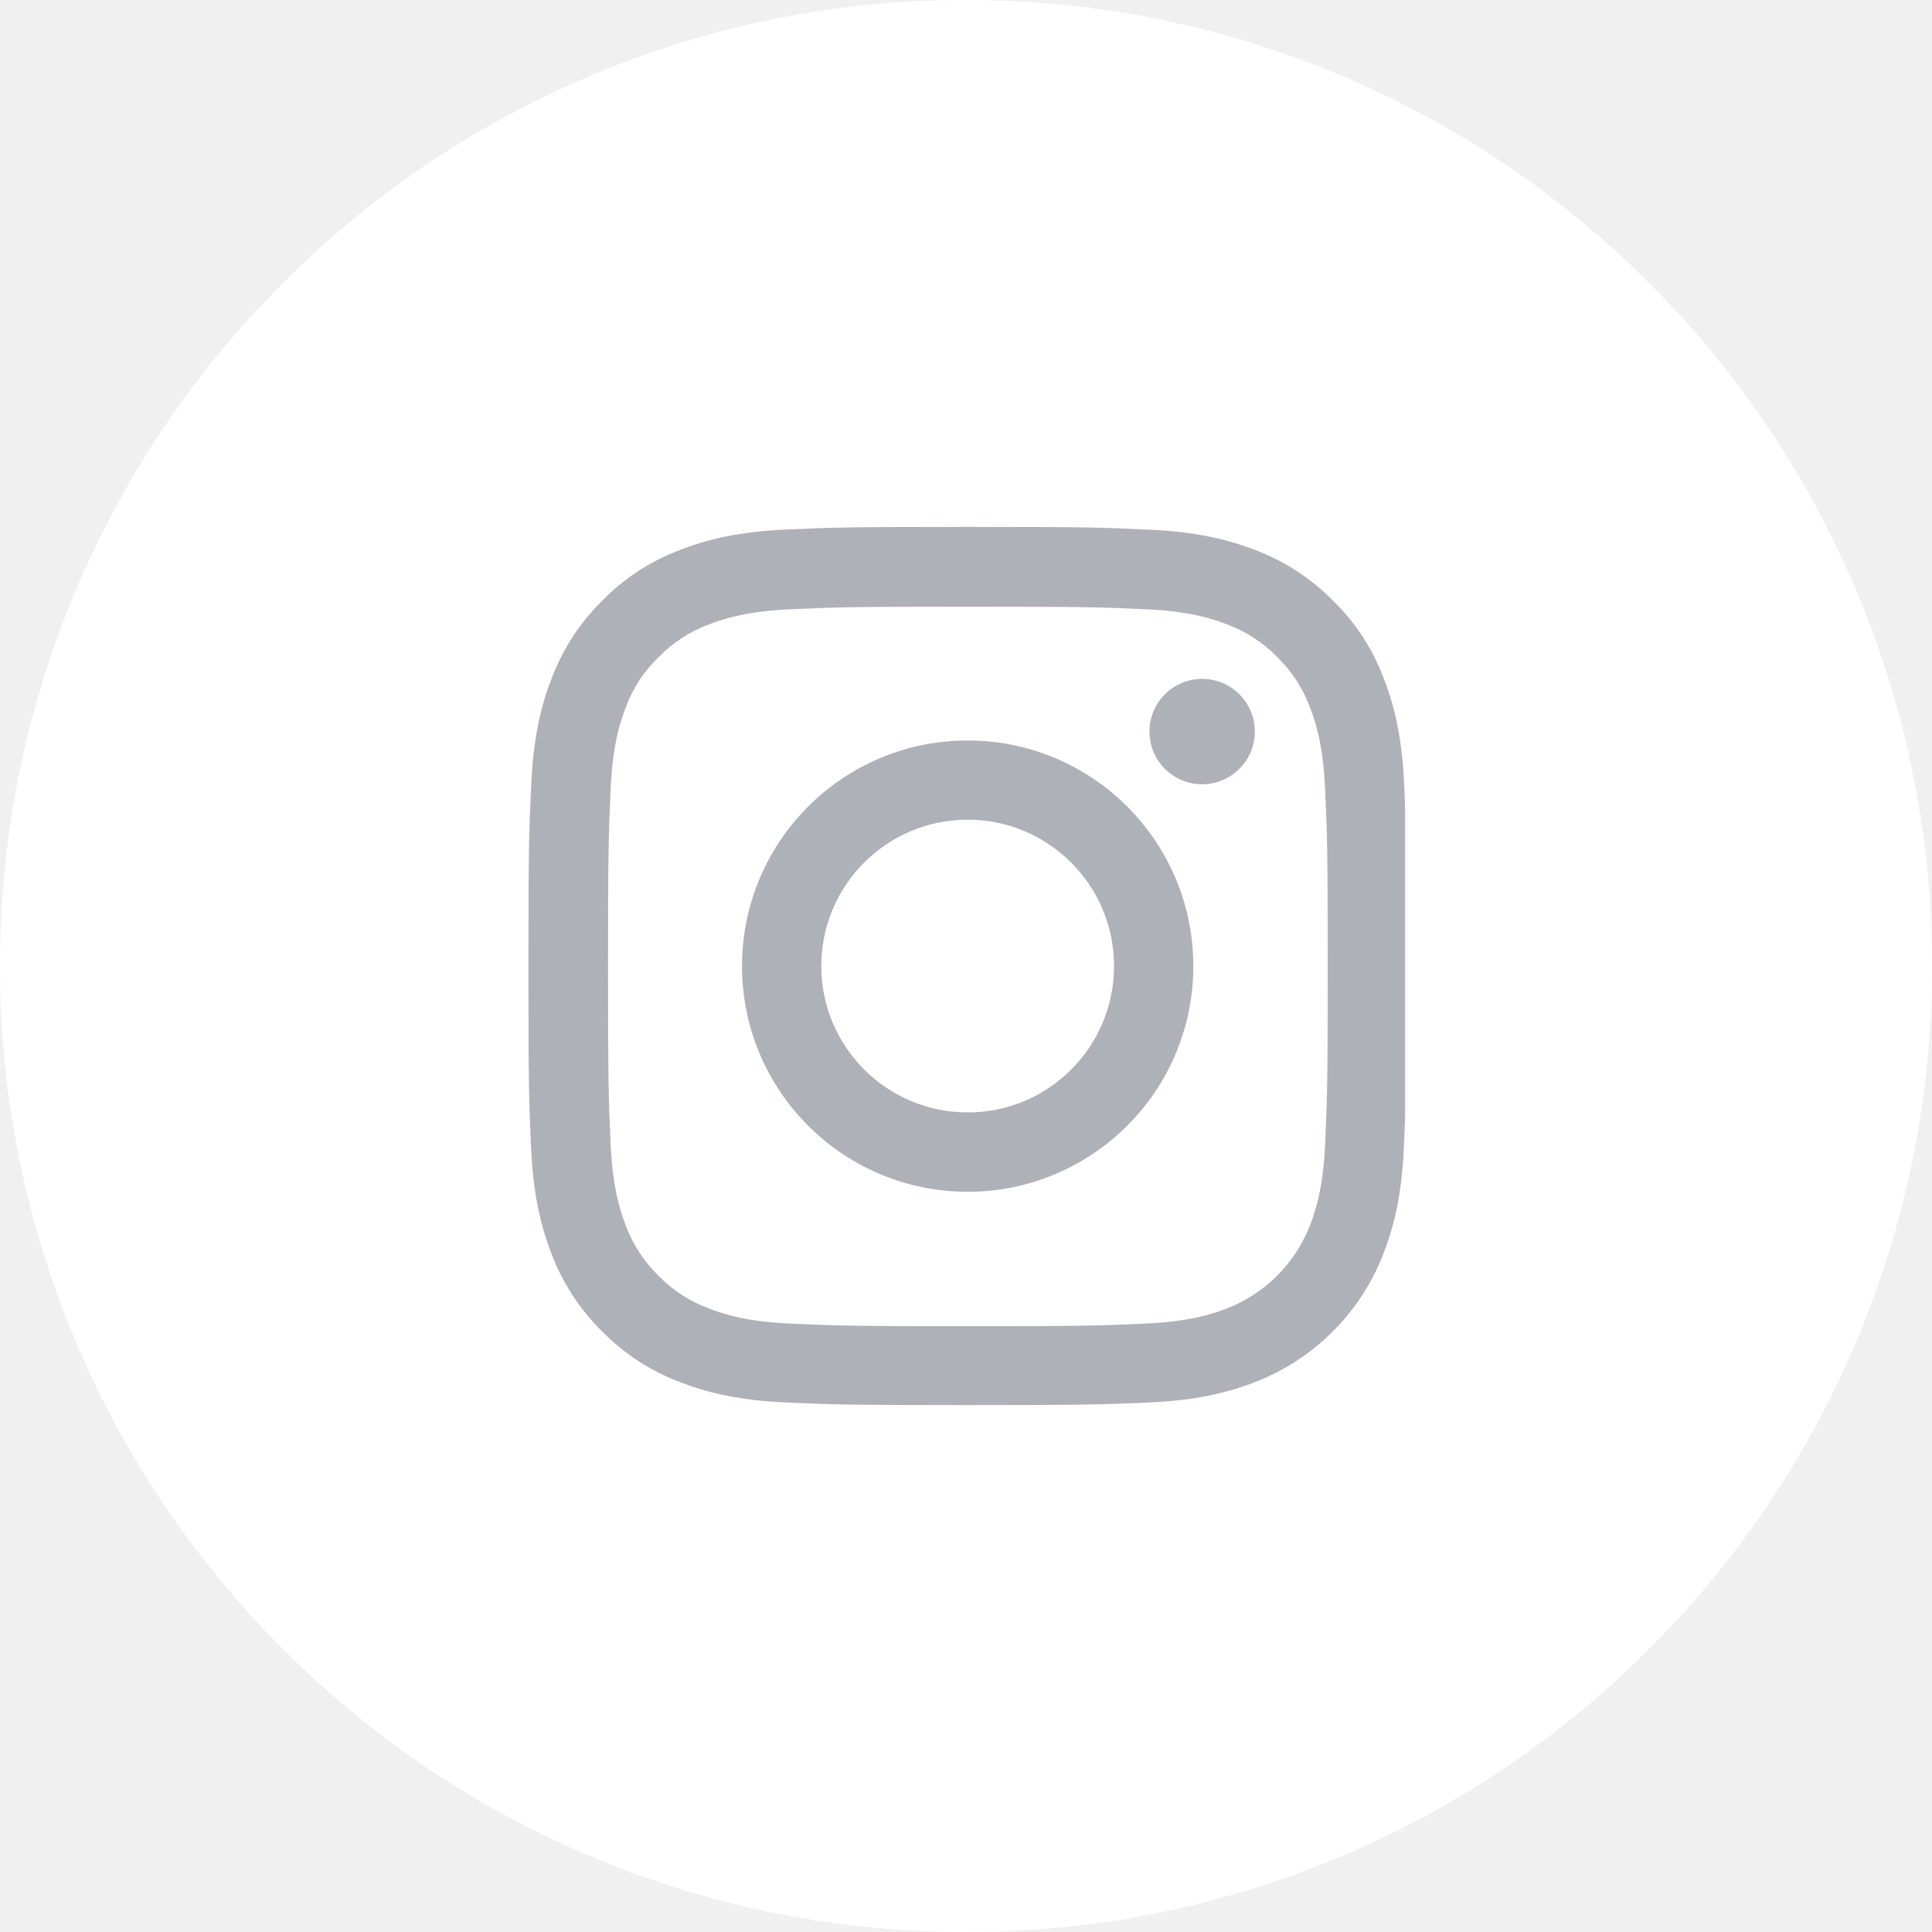
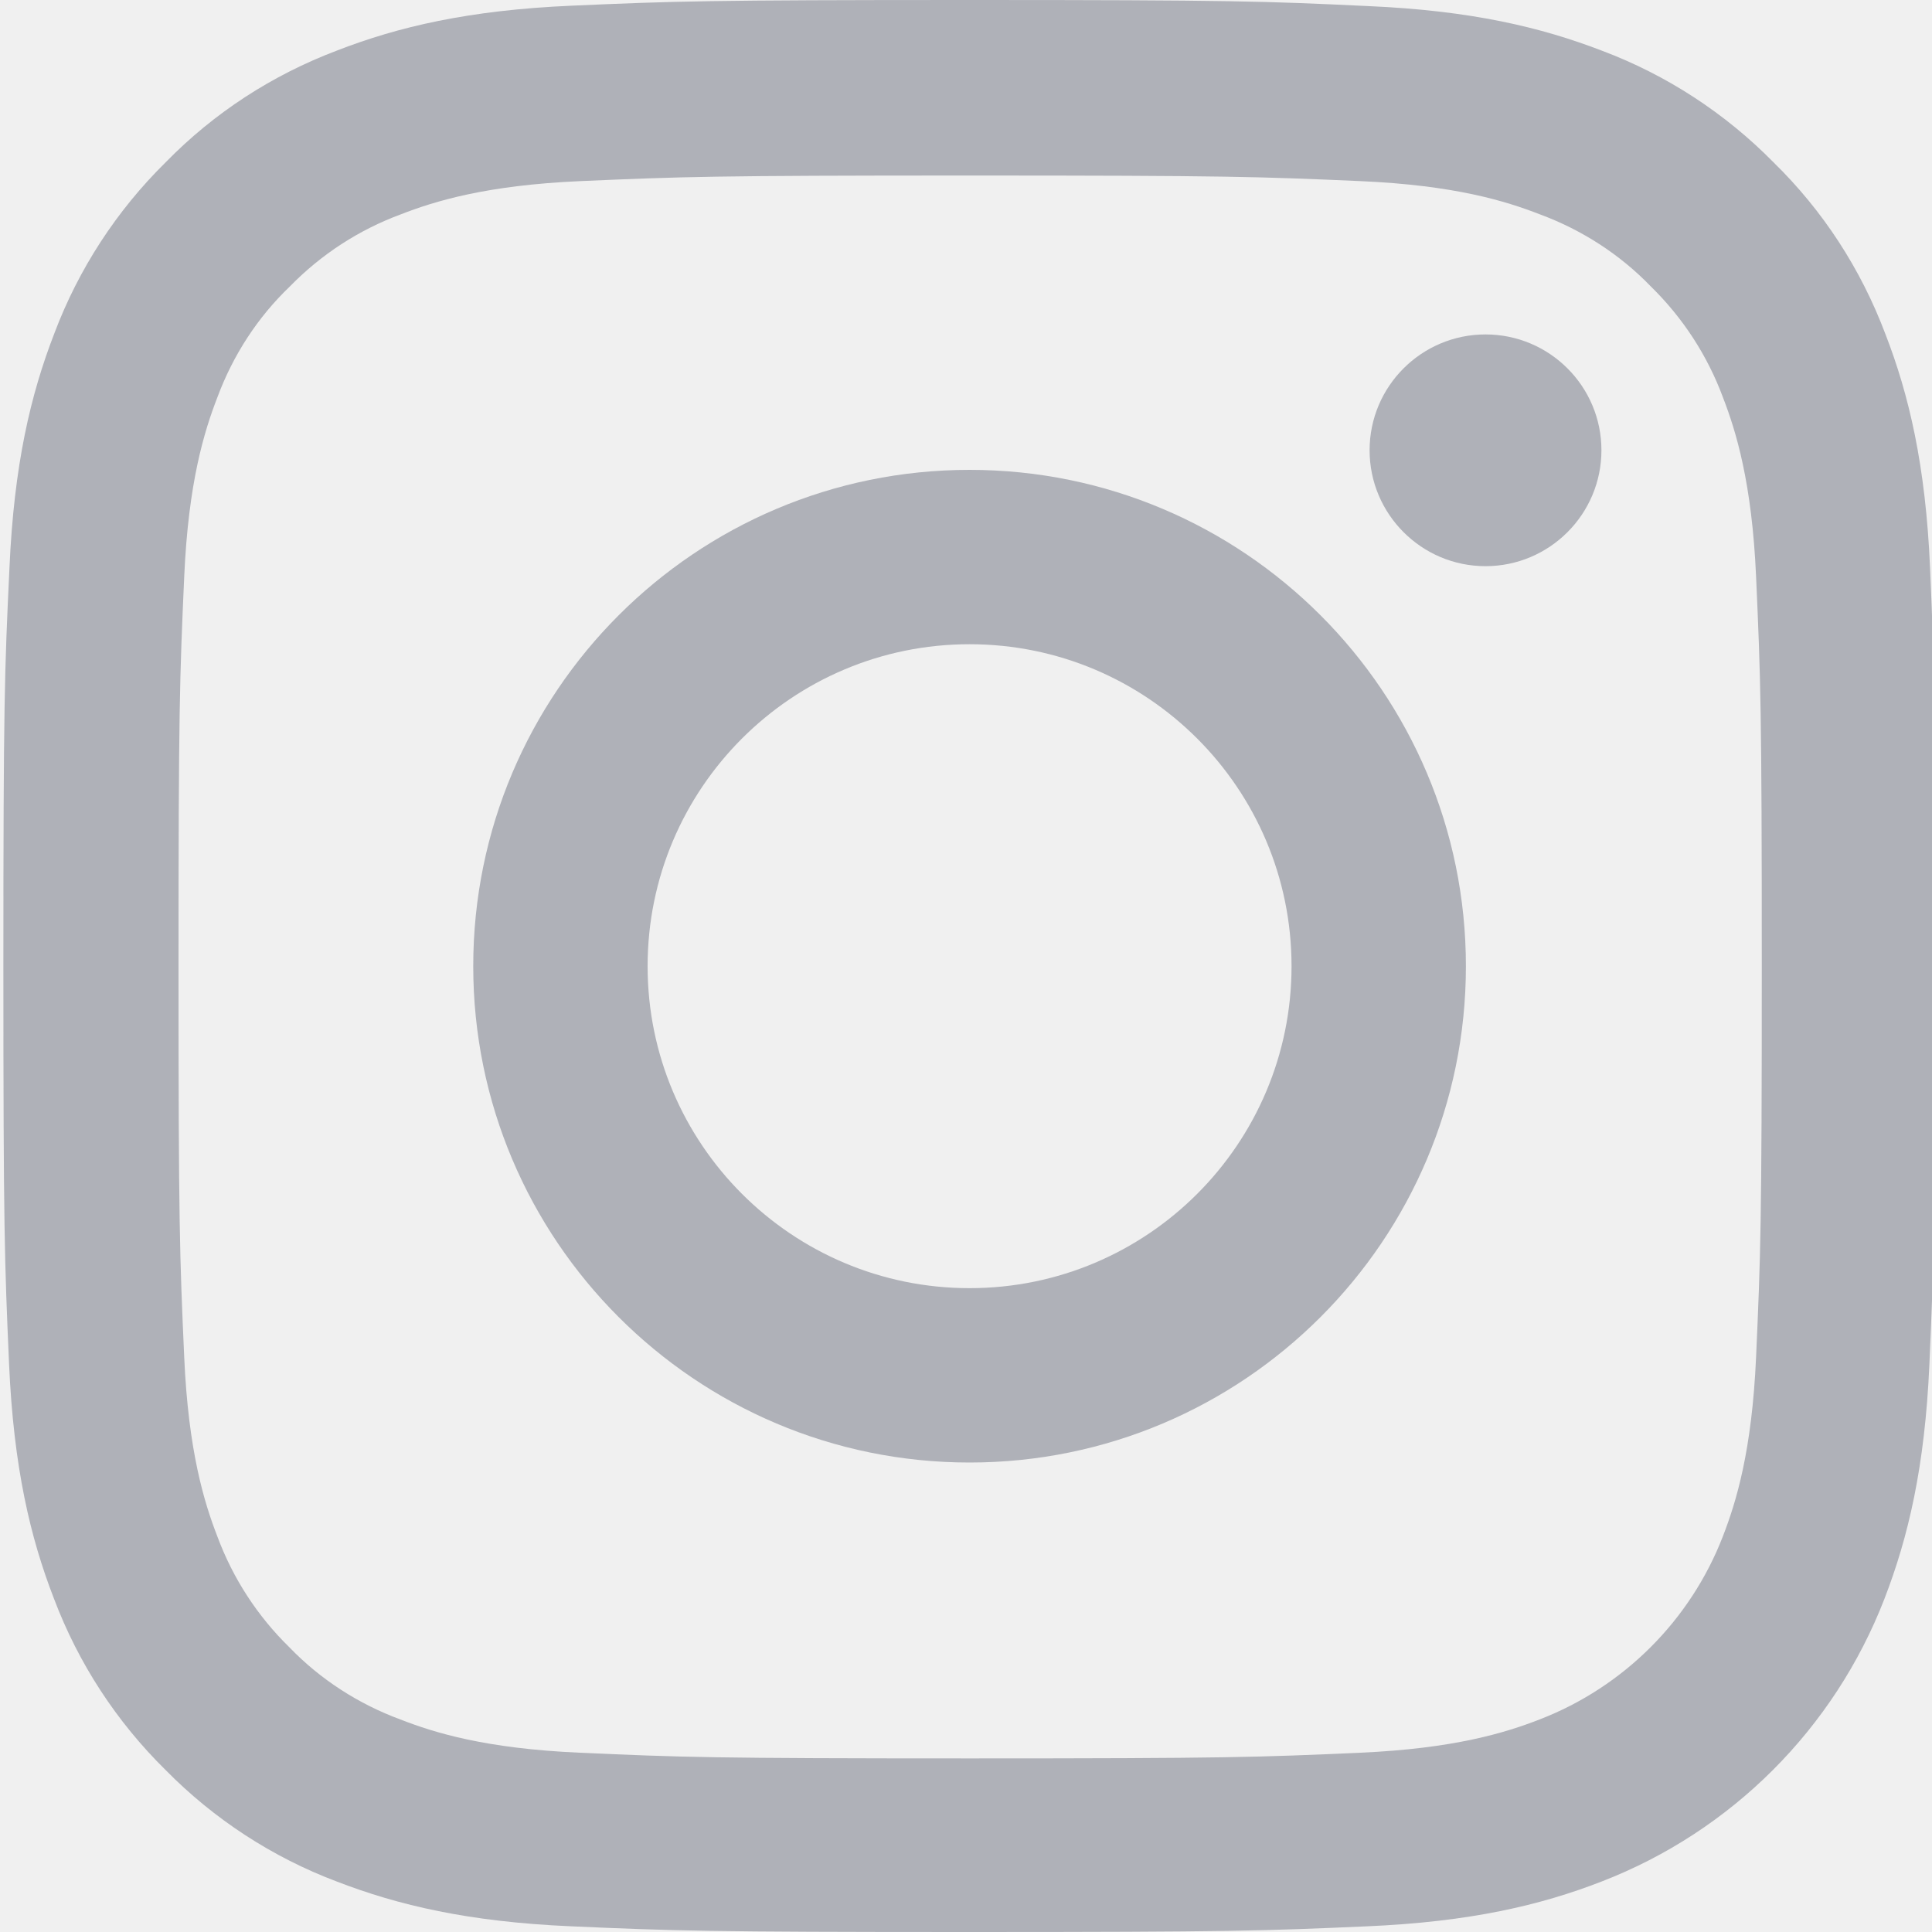
- <svg xmlns="http://www.w3.org/2000/svg" width="44" height="44" fill="none">
-   <path d="M44 22a21.931 21.931 0 01-6.444 15.556A21.931 21.931 0 0122 44a21.931 21.931 0 01-15.556-6.444A21.931 21.931 0 010 22 21.931 21.931 0 016.444 6.444 21.931 21.931 0 0122 0a21.931 21.931 0 0115.556 6.444A21.931 21.931 0 0144 22z" fill="#fff" />
-   <g clip-path="url(#clip0)" fill="#AFB1B8">
-     <path d="M31.98 17.88c-.046-1.063-.218-1.793-.464-2.426a4.881 4.881 0 00-1.157-1.774 4.922 4.922 0 00-1.77-1.153c-.637-.246-1.363-.418-2.426-.464-1.07-.051-1.41-.063-4.126-.063-2.715 0-3.055.012-4.122.059-1.063.046-1.793.219-2.426.465a4.879 4.879 0 00-1.774 1.156 4.923 4.923 0 00-1.152 1.77c-.247.637-.418 1.363-.465 2.426-.051 1.07-.063 1.41-.063 4.126 0 2.715.012 3.055.059 4.122.047 1.063.219 1.793.465 2.426a4.932 4.932 0 001.156 1.774c.5.508 1.106.902 1.77 1.152.637.247 1.364.419 2.426.465 1.067.047 1.407.059 4.122.059 2.716 0 3.055-.012 4.122-.059 1.063-.046 1.793-.218 2.426-.464a5.116 5.116 0 002.927-2.927c.246-.637.418-1.364.465-2.426.047-1.067.058-1.407.058-4.122s-.004-3.055-.05-4.122zm-1.8 8.166c-.044.977-.208 1.504-.344 1.855a3.318 3.318 0 01-1.9 1.9c-.35.136-.882.3-1.855.343-1.055.047-1.371.059-4.04.059-2.668 0-2.989-.012-4.04-.059-.977-.043-1.504-.207-1.856-.344a3.076 3.076 0 01-1.148-.746 3.109 3.109 0 01-.747-1.148c-.136-.352-.3-.883-.343-1.856-.047-1.055-.059-1.372-.059-4.04 0-2.669.012-2.99.059-4.04.043-.977.207-1.504.343-1.856a3.04 3.04 0 01.75-1.149 3.104 3.104 0 011.15-.746c.35-.136.882-.3 1.855-.344 1.055-.046 1.372-.058 4.04-.058 2.672 0 2.989.011 4.04.058.977.043 1.504.207 1.856.344.433.16.828.414 1.148.746.332.325.586.715.747 1.15.136.35.3.882.343 1.855.047 1.055.059 1.371.059 4.04 0 2.668-.012 2.98-.059 4.036z" />
-     <path d="M22.037 16.864a5.139 5.139 0 00-5.138 5.138 5.139 5.139 0 105.138-5.138zm0 8.47a3.333 3.333 0 11.001-6.666 3.333 3.333 0 010 6.667zM28.578 16.661a1.2 1.2 0 11-2.4 0 1.2 1.2 0 012.4 0z" />
+ <svg xmlns="http://www.w3.org/2000/svg" width="20" height="20" viewBox="0 0 20 20" fill="none">
+   <g clip-path="url(#clip0)">
+     <path d="M19.98 5.88C19.934 4.817 19.762 4.087 19.516 3.454C19.262 2.782 18.871 2.18 18.359 1.68C17.859 1.172 17.253 0.777 16.589 0.527C15.952 0.281 15.226 0.109 14.163 0.063C13.092 0.012 12.752 0 10.037 0C7.322 0 6.982 0.012 5.915 0.059C4.853 0.105 4.122 0.277 3.489 0.523C2.817 0.777 2.215 1.168 1.715 1.68C1.207 2.18 0.813 2.786 0.563 3.45C0.316 4.087 0.145 4.813 0.098 5.876C0.047 6.947 0.035 7.287 0.035 10.002C0.035 12.717 0.047 13.057 0.094 14.124C0.141 15.187 0.313 15.917 0.559 16.55C0.813 17.222 1.207 17.824 1.715 18.324C2.215 18.832 2.821 19.227 3.485 19.477C4.122 19.723 4.849 19.895 5.911 19.941C6.978 19.988 7.318 20 10.033 20C12.749 20 13.088 19.988 14.155 19.941C15.218 19.895 15.948 19.723 16.581 19.477C17.925 18.957 18.988 17.894 19.508 16.55C19.754 15.913 19.926 15.187 19.973 14.124C20.02 13.057 20.031 12.717 20.031 10.002C20.031 7.287 20.027 6.947 19.98 5.88ZM18.179 14.046C18.136 15.023 17.972 15.55 17.836 15.902C17.5 16.773 16.808 17.464 15.937 17.8C15.585 17.937 15.054 18.101 14.081 18.144C13.026 18.191 12.71 18.203 10.041 18.203C7.373 18.203 7.052 18.191 6.001 18.144C5.024 18.101 4.497 17.937 4.145 17.8C3.712 17.64 3.317 17.386 2.997 17.054C2.665 16.73 2.411 16.339 2.25 15.905C2.114 15.554 1.95 15.023 1.907 14.05C1.86 12.995 1.848 12.678 1.848 10.01C1.848 7.341 1.86 7.021 1.907 5.97C1.95 4.993 2.114 4.466 2.25 4.114C2.411 3.68 2.665 3.286 3.001 2.965C3.325 2.633 3.716 2.379 4.149 2.219C4.501 2.082 5.032 1.918 6.005 1.875C7.06 1.829 7.377 1.817 10.045 1.817C12.717 1.817 13.034 1.829 14.085 1.875C15.062 1.918 15.589 2.082 15.941 2.219C16.374 2.379 16.769 2.633 17.089 2.965C17.421 3.29 17.675 3.68 17.836 4.114C17.972 4.466 18.136 4.997 18.179 5.97C18.226 7.025 18.238 7.341 18.238 10.01C18.238 12.678 18.226 12.991 18.179 14.046Z" fill="#AFB1B8" />
+     <path d="M10.037 4.864C7.201 4.864 4.899 7.165 4.899 10.002C4.899 12.838 7.201 15.14 10.037 15.14C12.874 15.14 15.175 12.838 15.175 10.002C15.175 7.165 12.874 4.864 10.037 4.864ZM10.037 13.335C8.197 13.335 6.704 11.842 6.704 10.002C6.704 8.162 8.197 6.669 10.037 6.669C11.877 6.669 13.37 8.162 13.37 10.002C13.37 11.842 11.877 13.335 10.037 13.335Z" fill="#AFB1B8" />
+     <path d="M16.578 4.661C16.578 5.323 16.04 5.861 15.378 5.861C14.716 5.861 14.178 5.323 14.178 4.661C14.178 3.999 14.716 3.462 15.378 3.462C16.04 3.462 16.578 3.999 16.578 4.661Z" fill="#AFB1B8" />
  </g>
  <defs>
    <clipPath id="clip0">
-       <path fill="#fff" d="M12 12h20v20H12z" />
+       <rect width="20" height="20" fill="white" />
    </clipPath>
  </defs>
</svg>
